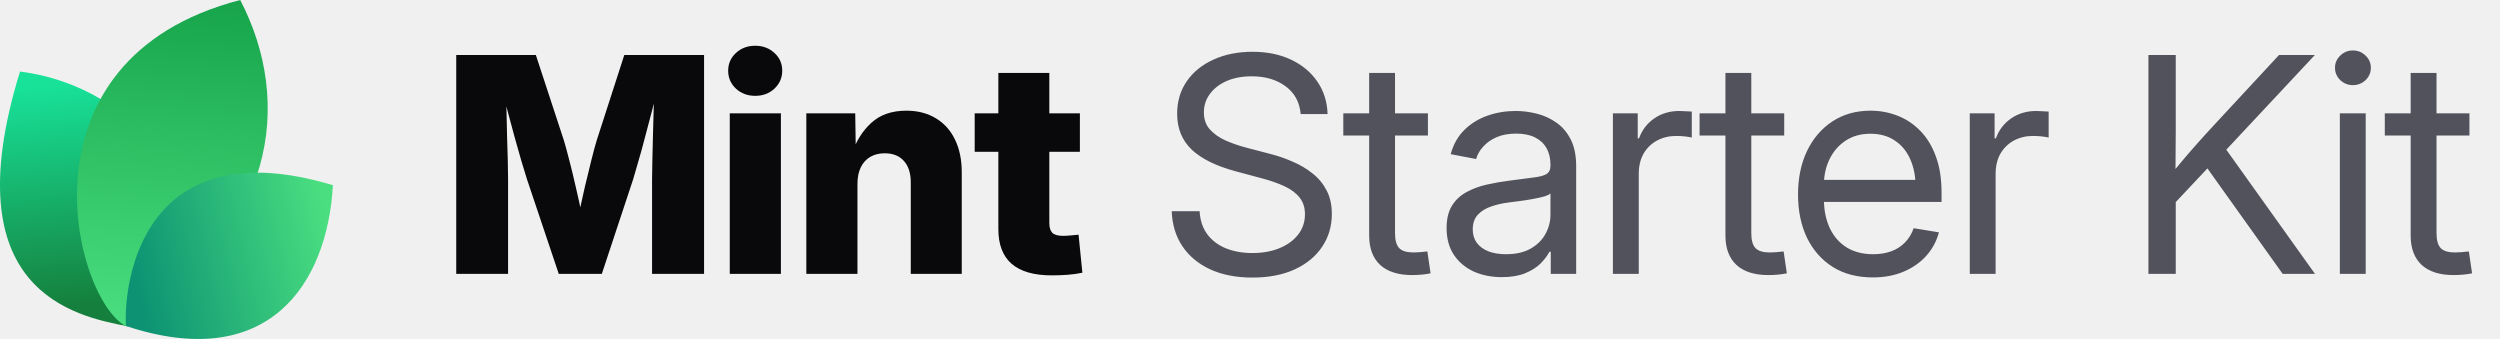
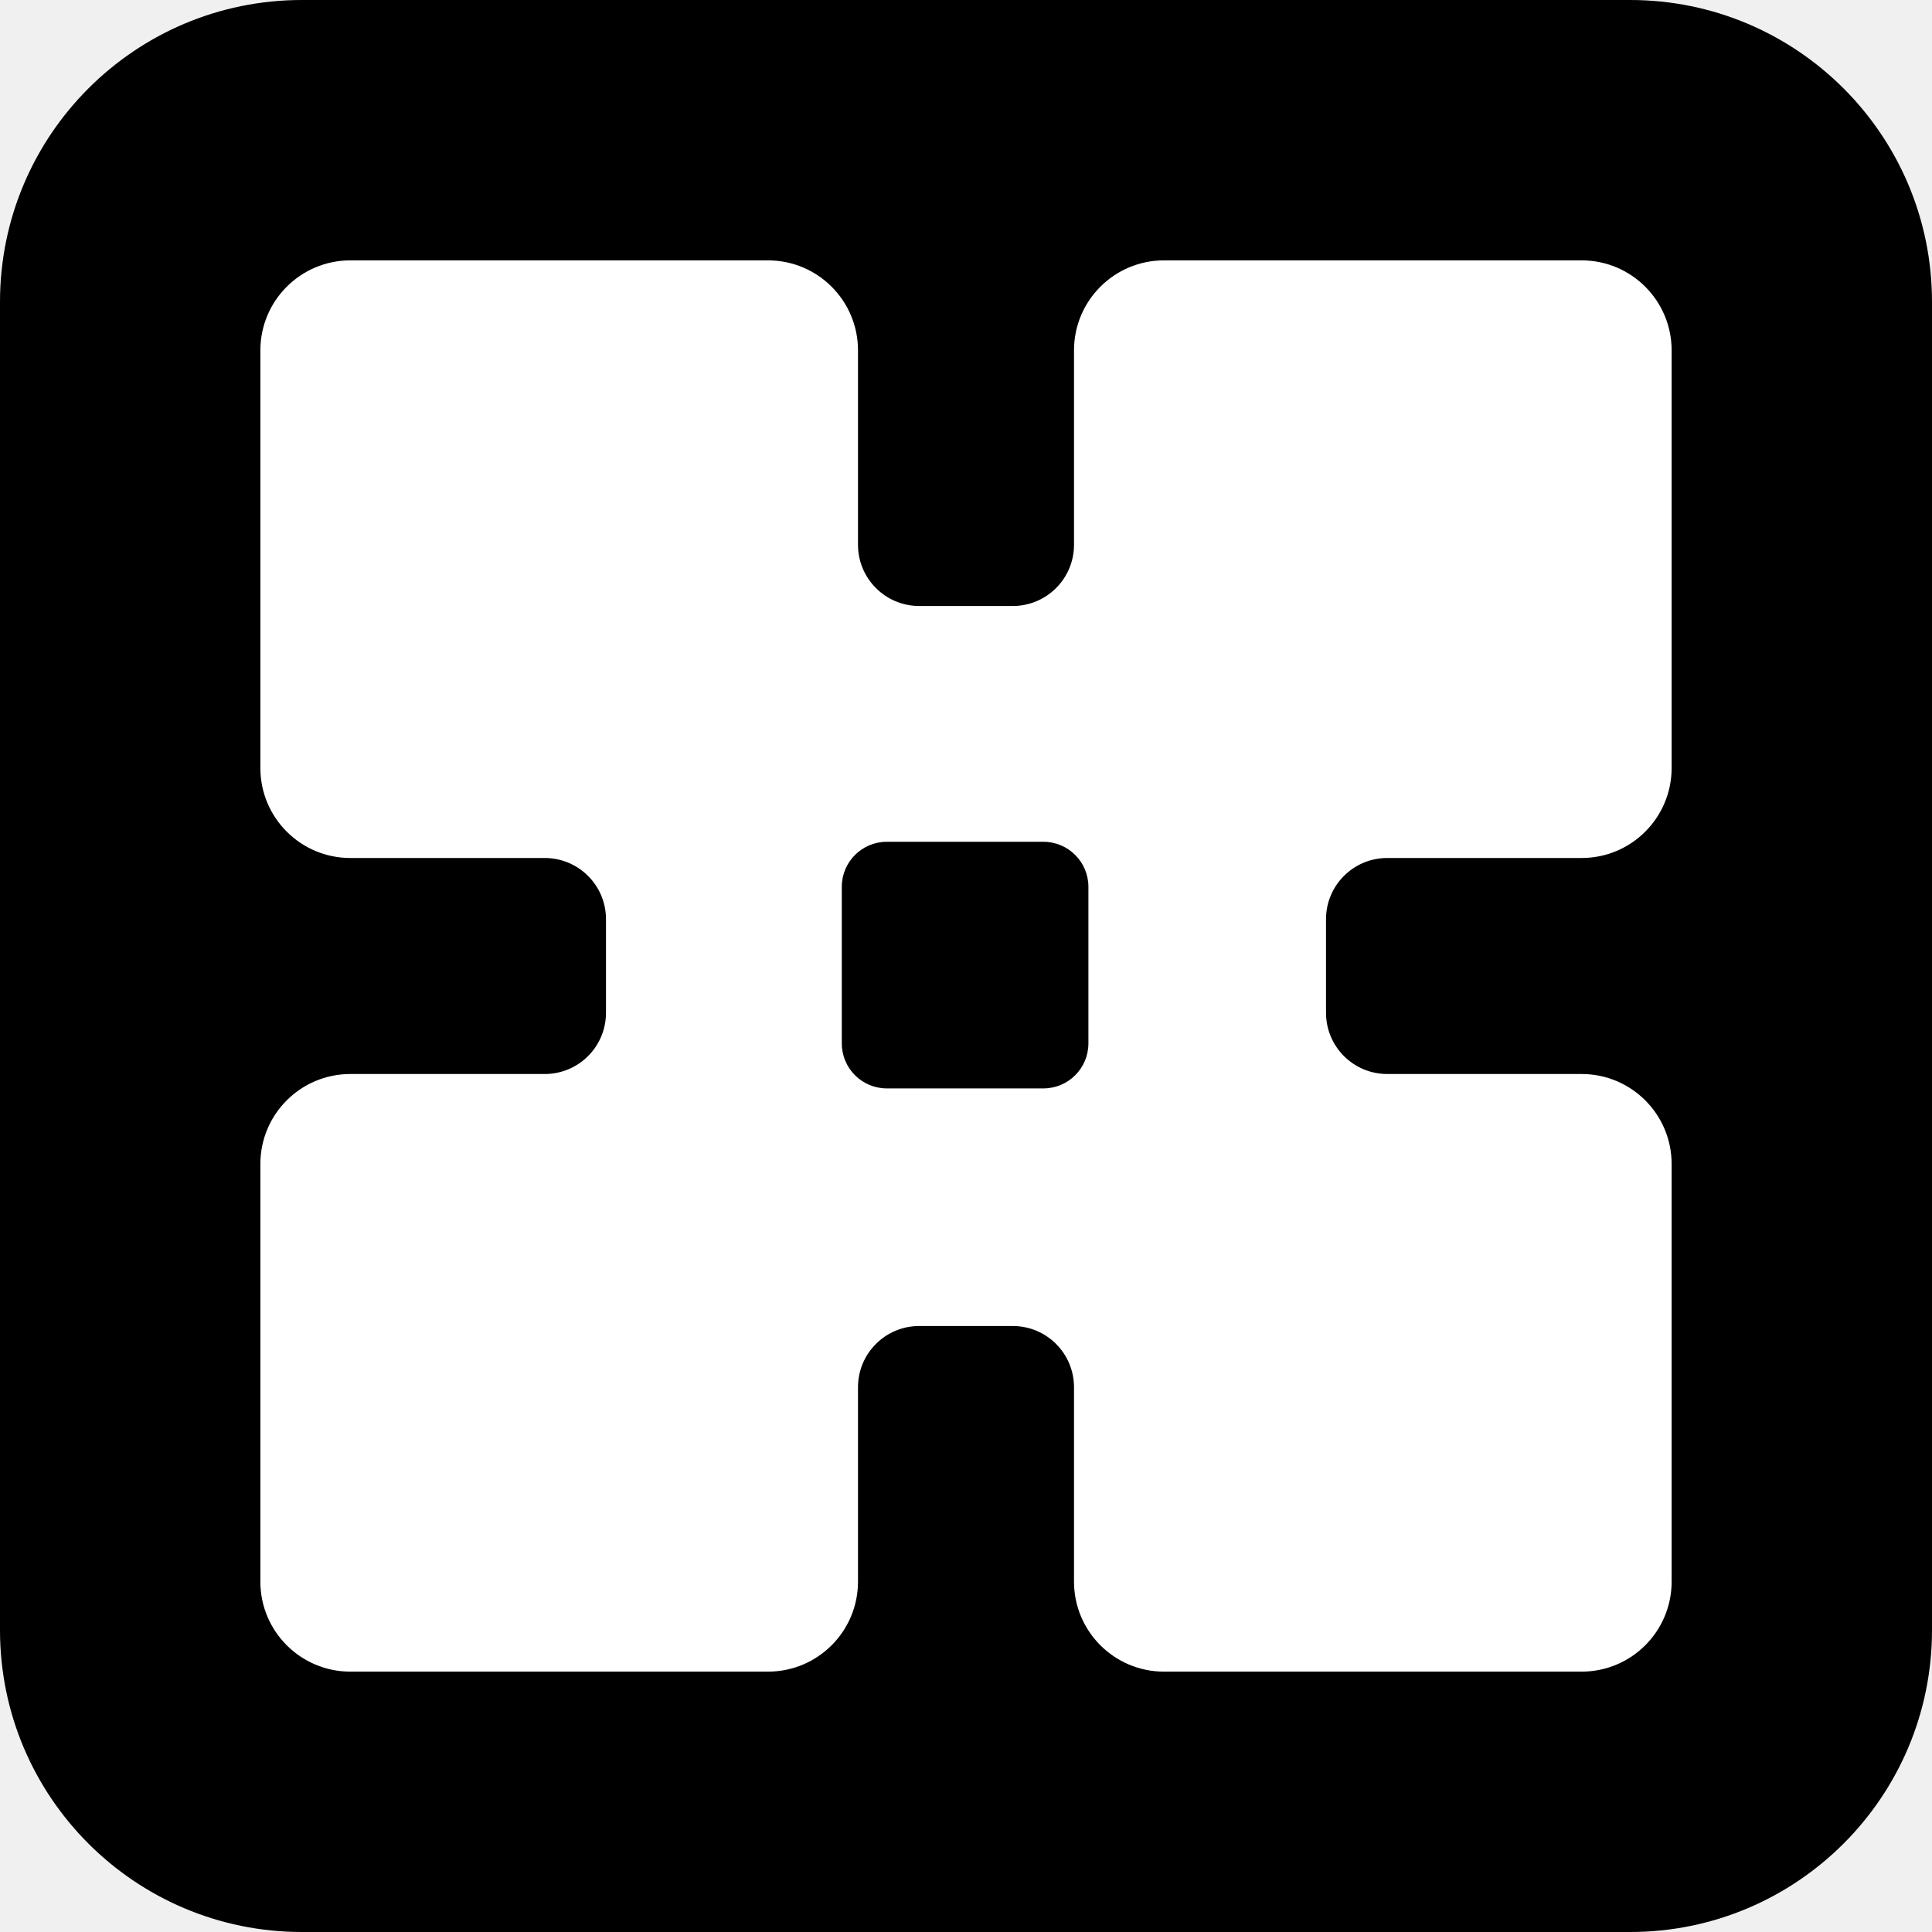
- <svg xmlns="http://www.w3.org/2000/svg" width="177" height="24" viewBox="0 0 177 24" fill="none">
-   <path d="M9.061 23.108C5.268 22.377 -3.391 20.627 1.417 5.064C9.634 6.099 16.973 14.064 9.061 23.108Z" fill="url(#paint0_linear_17557_2020)" />
-   <path d="M8.919 23.094C5.276 21.222 0.784 4.209 17.007 0C20.757 7.193 19.621 16.545 8.919 23.094Z" fill="url(#paint1_linear_17557_2020)" />
-   <path d="M8.914 23.079C8.735 19.882 10.159 9.085 23.57 13.111C23.181 20.123 18.984 26.418 8.914 23.079Z" fill="url(#paint2_linear_17557_2020)" />
-   <path d="M32.301 19.392V3.894H37.938L39.925 9.948C40.036 10.315 40.164 10.787 40.31 11.362C40.462 11.938 40.611 12.552 40.757 13.204C40.91 13.855 41.048 14.483 41.173 15.086C41.305 15.682 41.412 16.192 41.495 16.615H40.695C40.771 16.192 40.871 15.682 40.996 15.086C41.128 14.49 41.267 13.866 41.412 13.214C41.565 12.562 41.714 11.948 41.86 11.373C42.005 10.79 42.133 10.315 42.244 9.948L44.2 3.894H49.848V19.392H46.166V12.704C46.166 12.357 46.173 11.917 46.187 11.383C46.2 10.849 46.214 10.27 46.228 9.646C46.249 9.022 46.266 8.391 46.28 7.753C46.301 7.115 46.311 6.519 46.311 5.964H46.623C46.485 6.561 46.332 7.181 46.166 7.826C45.999 8.471 45.833 9.102 45.666 9.719C45.507 10.336 45.351 10.901 45.198 11.414C45.053 11.928 44.928 12.357 44.824 12.704L42.608 19.392H39.561L37.314 12.704C37.203 12.357 37.072 11.928 36.919 11.414C36.773 10.901 36.614 10.34 36.441 9.729C36.274 9.112 36.104 8.481 35.931 7.836C35.764 7.192 35.608 6.567 35.463 5.964H35.827C35.834 6.512 35.844 7.105 35.858 7.743C35.872 8.374 35.886 9.005 35.9 9.636C35.92 10.26 35.938 10.839 35.952 11.373C35.965 11.907 35.972 12.351 35.972 12.704V19.392H32.301ZM51.668 19.392V8.024H55.288V19.392H51.668ZM53.468 6.786C52.927 6.786 52.473 6.616 52.105 6.276C51.738 5.93 51.554 5.507 51.554 5.007C51.554 4.508 51.738 4.088 52.105 3.749C52.473 3.409 52.927 3.239 53.468 3.239C54.009 3.239 54.463 3.409 54.83 3.749C55.198 4.082 55.382 4.501 55.382 5.007C55.382 5.507 55.198 5.93 54.83 6.276C54.463 6.616 54.009 6.786 53.468 6.786ZM60.708 13.027V19.392H57.088V8.024H60.551L60.593 10.967H60.281C60.593 10.024 61.061 9.268 61.685 8.7C62.309 8.124 63.138 7.836 64.171 7.836C64.975 7.836 65.672 8.017 66.262 8.377C66.851 8.731 67.302 9.234 67.614 9.885C67.933 10.537 68.092 11.307 68.092 12.194V19.392H64.483V12.912C64.483 12.26 64.32 11.754 63.994 11.394C63.675 11.033 63.221 10.853 62.632 10.853C62.25 10.853 61.914 10.936 61.623 11.102C61.332 11.269 61.106 11.515 60.947 11.841C60.787 12.16 60.708 12.555 60.708 13.027ZM76.456 8.024V10.749H69.008V8.024H76.456ZM70.683 5.163H74.292V15.783C74.292 16.102 74.361 16.334 74.5 16.48C74.646 16.625 74.899 16.698 75.259 16.698C75.405 16.698 75.596 16.688 75.831 16.667C76.074 16.646 76.251 16.629 76.362 16.615L76.632 19.309C76.313 19.378 75.963 19.427 75.582 19.455C75.207 19.482 74.836 19.496 74.469 19.496C73.2 19.496 72.25 19.222 71.619 18.674C70.995 18.127 70.683 17.308 70.683 16.22V5.163Z" fill="#09090B" />
-   <path d="M88.667 19.652C87.523 19.652 86.528 19.458 85.682 19.07C84.843 18.681 84.188 18.137 83.716 17.437C83.245 16.736 82.992 15.908 82.957 14.951H84.933C84.968 15.596 85.148 16.14 85.474 16.584C85.8 17.021 86.24 17.354 86.795 17.582C87.35 17.804 87.974 17.915 88.667 17.915C89.388 17.915 90.026 17.801 90.581 17.572C91.143 17.343 91.583 17.024 91.902 16.615C92.228 16.199 92.391 15.717 92.391 15.169C92.391 14.698 92.266 14.306 92.017 13.994C91.767 13.675 91.413 13.408 90.956 13.193C90.498 12.978 89.954 12.787 89.323 12.621L87.502 12.132C86.123 11.765 85.082 11.255 84.382 10.603C83.689 9.944 83.342 9.095 83.342 8.055C83.342 7.174 83.571 6.404 84.028 5.746C84.486 5.087 85.117 4.577 85.921 4.217C86.726 3.849 87.645 3.666 88.678 3.666C89.718 3.666 90.63 3.853 91.413 4.227C92.204 4.602 92.824 5.122 93.275 5.787C93.726 6.446 93.965 7.209 93.993 8.076H92.089C92.013 7.23 91.656 6.574 91.018 6.11C90.387 5.638 89.586 5.403 88.615 5.403C87.95 5.403 87.36 5.513 86.847 5.735C86.341 5.957 85.946 6.262 85.661 6.651C85.377 7.032 85.235 7.469 85.235 7.961C85.235 8.447 85.377 8.849 85.661 9.168C85.946 9.48 86.317 9.74 86.774 9.948C87.232 10.149 87.724 10.319 88.251 10.457L89.884 10.884C90.439 11.023 90.977 11.206 91.496 11.435C92.023 11.657 92.495 11.934 92.911 12.267C93.334 12.593 93.67 12.995 93.92 13.474C94.17 13.945 94.294 14.504 94.294 15.149C94.294 16.015 94.066 16.788 93.608 17.468C93.157 18.148 92.512 18.681 91.673 19.07C90.834 19.458 89.832 19.652 88.667 19.652ZM101.097 8.024V9.594H95.106V8.024H101.097ZM96.937 5.163H98.767V16.521C98.767 17 98.865 17.347 99.059 17.562C99.26 17.77 99.6 17.874 100.078 17.874C100.21 17.874 100.366 17.867 100.546 17.853C100.733 17.832 100.903 17.815 101.056 17.801L101.285 19.351C101.097 19.392 100.886 19.423 100.65 19.444C100.414 19.465 100.189 19.475 99.974 19.475C98.996 19.475 98.244 19.236 97.717 18.758C97.197 18.272 96.937 17.579 96.937 16.677V5.163ZM106.33 19.621C105.595 19.621 104.932 19.489 104.343 19.226C103.754 18.955 103.285 18.564 102.939 18.05C102.592 17.53 102.419 16.896 102.419 16.147C102.419 15.495 102.547 14.965 102.804 14.556C103.06 14.146 103.403 13.828 103.833 13.599C104.263 13.363 104.742 13.186 105.269 13.068C105.796 12.95 106.333 12.857 106.881 12.787C107.574 12.69 108.132 12.617 108.555 12.569C108.978 12.52 109.287 12.441 109.481 12.33C109.675 12.212 109.772 12.014 109.772 11.737V11.654C109.772 11.203 109.679 10.815 109.492 10.489C109.311 10.163 109.041 9.91 108.68 9.729C108.32 9.549 107.872 9.459 107.338 9.459C106.805 9.459 106.34 9.546 105.945 9.719C105.556 9.892 105.241 10.118 104.998 10.395C104.755 10.665 104.593 10.953 104.509 11.258L102.71 10.915C102.897 10.222 103.22 9.65 103.677 9.199C104.135 8.748 104.679 8.412 105.31 8.19C105.941 7.968 106.607 7.857 107.307 7.857C107.8 7.857 108.295 7.92 108.795 8.044C109.301 8.169 109.765 8.381 110.188 8.679C110.611 8.97 110.951 9.369 111.208 9.875C111.464 10.374 111.593 11.005 111.593 11.768V19.392H109.793V17.822H109.7C109.568 18.085 109.363 18.359 109.086 18.643C108.809 18.921 108.444 19.153 107.994 19.34C107.543 19.527 106.988 19.621 106.33 19.621ZM106.621 17.998C107.321 17.998 107.904 17.867 108.368 17.603C108.84 17.333 109.19 16.986 109.419 16.563C109.654 16.133 109.772 15.682 109.772 15.211V13.692C109.703 13.769 109.554 13.841 109.325 13.911C109.096 13.973 108.829 14.032 108.524 14.088C108.226 14.143 107.921 14.192 107.609 14.233C107.304 14.275 107.033 14.309 106.798 14.337C106.354 14.393 105.938 14.49 105.549 14.628C105.168 14.76 104.86 14.954 104.624 15.211C104.388 15.467 104.27 15.811 104.27 16.241C104.27 16.615 104.367 16.934 104.561 17.198C104.762 17.461 105.04 17.662 105.393 17.801C105.747 17.933 106.156 17.998 106.621 17.998ZM114.193 19.392V8.024H115.951V9.792H116.045C116.253 9.209 116.61 8.741 117.116 8.388C117.622 8.034 118.219 7.857 118.905 7.857C119.058 7.857 119.217 7.864 119.384 7.878C119.55 7.885 119.682 7.892 119.779 7.899V9.74C119.716 9.719 119.578 9.695 119.363 9.667C119.155 9.639 118.922 9.625 118.666 9.625C118.174 9.625 117.726 9.733 117.324 9.948C116.922 10.163 116.603 10.471 116.367 10.874C116.138 11.276 116.024 11.758 116.024 12.319V19.392H114.193ZM126.322 8.024V9.594H120.33V8.024H126.322ZM122.161 5.163H123.992V16.521C123.992 17 124.089 17.347 124.283 17.562C124.484 17.77 124.824 17.874 125.302 17.874C125.434 17.874 125.59 17.867 125.77 17.853C125.958 17.832 126.127 17.815 126.28 17.801L126.509 19.351C126.322 19.392 126.11 19.423 125.874 19.444C125.639 19.465 125.413 19.475 125.198 19.475C124.221 19.475 123.468 19.236 122.941 18.758C122.421 18.272 122.161 17.579 122.161 16.677V5.163ZM132.604 19.642C131.502 19.642 130.555 19.396 129.765 18.903C128.974 18.404 128.364 17.714 127.934 16.834C127.511 15.946 127.3 14.927 127.3 13.775C127.3 12.611 127.511 11.584 127.934 10.697C128.364 9.802 128.964 9.102 129.734 8.596C130.51 8.089 131.408 7.836 132.428 7.836C133.1 7.836 133.738 7.954 134.341 8.19C134.952 8.426 135.489 8.783 135.954 9.261C136.425 9.74 136.793 10.343 137.056 11.071C137.327 11.792 137.462 12.645 137.462 13.63V14.296H128.433V12.735H136.463L135.631 13.297C135.631 12.541 135.506 11.876 135.257 11.3C135.007 10.725 134.643 10.277 134.165 9.958C133.686 9.632 133.107 9.469 132.428 9.469C131.748 9.469 131.162 9.632 130.67 9.958C130.177 10.284 129.796 10.725 129.526 11.279C129.262 11.827 129.13 12.441 129.13 13.12V14.046C129.13 14.864 129.273 15.572 129.557 16.168C129.841 16.757 130.243 17.211 130.763 17.53C131.283 17.842 131.901 17.998 132.615 17.998C133.093 17.998 133.523 17.929 133.905 17.79C134.293 17.645 134.619 17.433 134.882 17.156C135.153 16.879 135.354 16.546 135.486 16.157L137.275 16.449C137.108 17.08 136.81 17.634 136.38 18.113C135.95 18.591 135.413 18.966 134.768 19.236C134.123 19.507 133.402 19.642 132.604 19.642ZM139.459 19.392V8.024H141.217V9.792H141.311C141.519 9.209 141.876 8.741 142.382 8.388C142.888 8.034 143.485 7.857 144.171 7.857C144.324 7.857 144.483 7.864 144.649 7.878C144.816 7.885 144.948 7.892 145.045 7.899V9.74C144.982 9.719 144.844 9.695 144.629 9.667C144.421 9.639 144.188 9.625 143.932 9.625C143.439 9.625 142.992 9.733 142.59 9.948C142.188 10.163 141.869 10.471 141.633 10.874C141.404 11.276 141.29 11.758 141.29 12.319V19.392H139.459ZM153.429 14.961V12.715C153.783 12.257 154.136 11.82 154.49 11.404C154.844 10.981 155.204 10.565 155.572 10.156C155.939 9.74 156.314 9.327 156.695 8.918L161.355 3.894H163.893L157.277 10.967H157.184L153.429 14.961ZM152.108 19.392V3.894H154.043V9.241L154.022 12.559L154.043 13.505V19.392H152.108ZM161.615 19.392L155.967 11.477L157.173 9.969L163.903 19.392H161.615ZM165.661 19.392V8.024H167.492V19.392H165.661ZM166.587 6.027C166.24 6.027 165.942 5.909 165.692 5.673C165.443 5.43 165.318 5.139 165.318 4.799C165.318 4.459 165.443 4.172 165.692 3.936C165.942 3.693 166.24 3.572 166.587 3.572C166.934 3.572 167.232 3.693 167.482 3.936C167.731 4.172 167.856 4.459 167.856 4.799C167.856 5.139 167.731 5.43 167.482 5.673C167.232 5.909 166.934 6.027 166.587 6.027ZM174.836 8.024V9.594H168.844V8.024H174.836ZM170.675 5.163H172.506V16.521C172.506 17 172.603 17.347 172.797 17.562C172.998 17.77 173.338 17.874 173.816 17.874C173.948 17.874 174.104 17.867 174.284 17.853C174.472 17.832 174.641 17.815 174.794 17.801L175.023 19.351C174.836 19.392 174.624 19.423 174.388 19.444C174.153 19.465 173.927 19.475 173.712 19.475C172.735 19.475 171.982 19.236 171.455 18.758C170.935 18.272 170.675 17.579 170.675 16.677V5.163Z" fill="#52525C" />
-   <defs>
-     <linearGradient id="paint0_linear_17557_2020" x1="3.776" y1="5.916" x2="5.232" y2="21.559" gradientUnits="userSpaceOnUse">
-       <stop stop-color="#18E299" />
-       <stop offset="1" stop-color="#15803D" />
-     </linearGradient>
-     <linearGradient id="paint1_linear_17557_2020" x1="12.171" y1="-0.718" x2="10.19" y2="22.983" gradientUnits="userSpaceOnUse">
-       <stop stop-color="#16A34A" />
-       <stop offset="1" stop-color="#4ADE80" />
-     </linearGradient>
-     <linearGradient id="paint2_linear_17557_2020" x1="23.133" y1="15.353" x2="9.338" y2="18.52" gradientUnits="userSpaceOnUse">
-       <stop stop-color="#4ADE80" />
-       <stop offset="1" stop-color="#0D9373" />
-     </linearGradient>
-   </defs>
+ <svg xmlns="http://www.w3.org/2000/svg" width="512" height="512" viewBox="0 0 512 512" fill="none">
+   <rect width="512" height="512" rx="80" fill="black" />
+   <path fill-rule="evenodd" clip-rule="evenodd" d="M203.526 69C216.699 69 227.378 79.679 227.378 92.852V144.372C227.378 153.33 234.639 160.592 243.597 160.592H268.403C277.361 160.592 284.622 153.33 284.622 144.372V92.852C284.622 79.679 295.301 69 308.474 69H419.148C432.321 69 443 79.679 443 92.852V203.526C443 216.699 432.321 227.378 419.148 227.378H367.628C358.67 227.378 351.408 234.639 351.408 243.597V268.403C351.408 277.361 358.67 284.622 367.628 284.622H419.148C432.321 284.622 443 295.301 443 308.474V419.148C443 432.321 432.321 443 419.148 443H308.474C295.301 443 284.622 432.321 284.622 419.148V367.628C284.622 358.67 277.361 351.408 268.403 351.408H243.597C234.639 351.408 227.378 358.67 227.378 367.628V419.148C227.378 432.321 216.699 443 203.526 443H92.852C79.679 443 69 432.321 69 419.148V308.474C69 295.301 79.679 284.622 92.852 284.622H144.372C153.33 284.622 160.592 277.361 160.592 268.403V243.597C160.592 234.639 153.33 227.378 144.372 227.378H92.852C79.679 227.378 69 216.699 69 203.526V92.852C69 79.679 79.679 69 92.852 69H203.526ZM235.01 223.084C228.424 223.084 223.084 228.424 223.084 235.01V276.513C223.084 283.099 228.424 288.439 235.01 288.439H276.513C283.099 288.439 288.439 283.099 288.439 276.513V235.01C288.439 228.424 283.099 223.084 276.513 223.084H235.01Z" fill="white" />
</svg>
